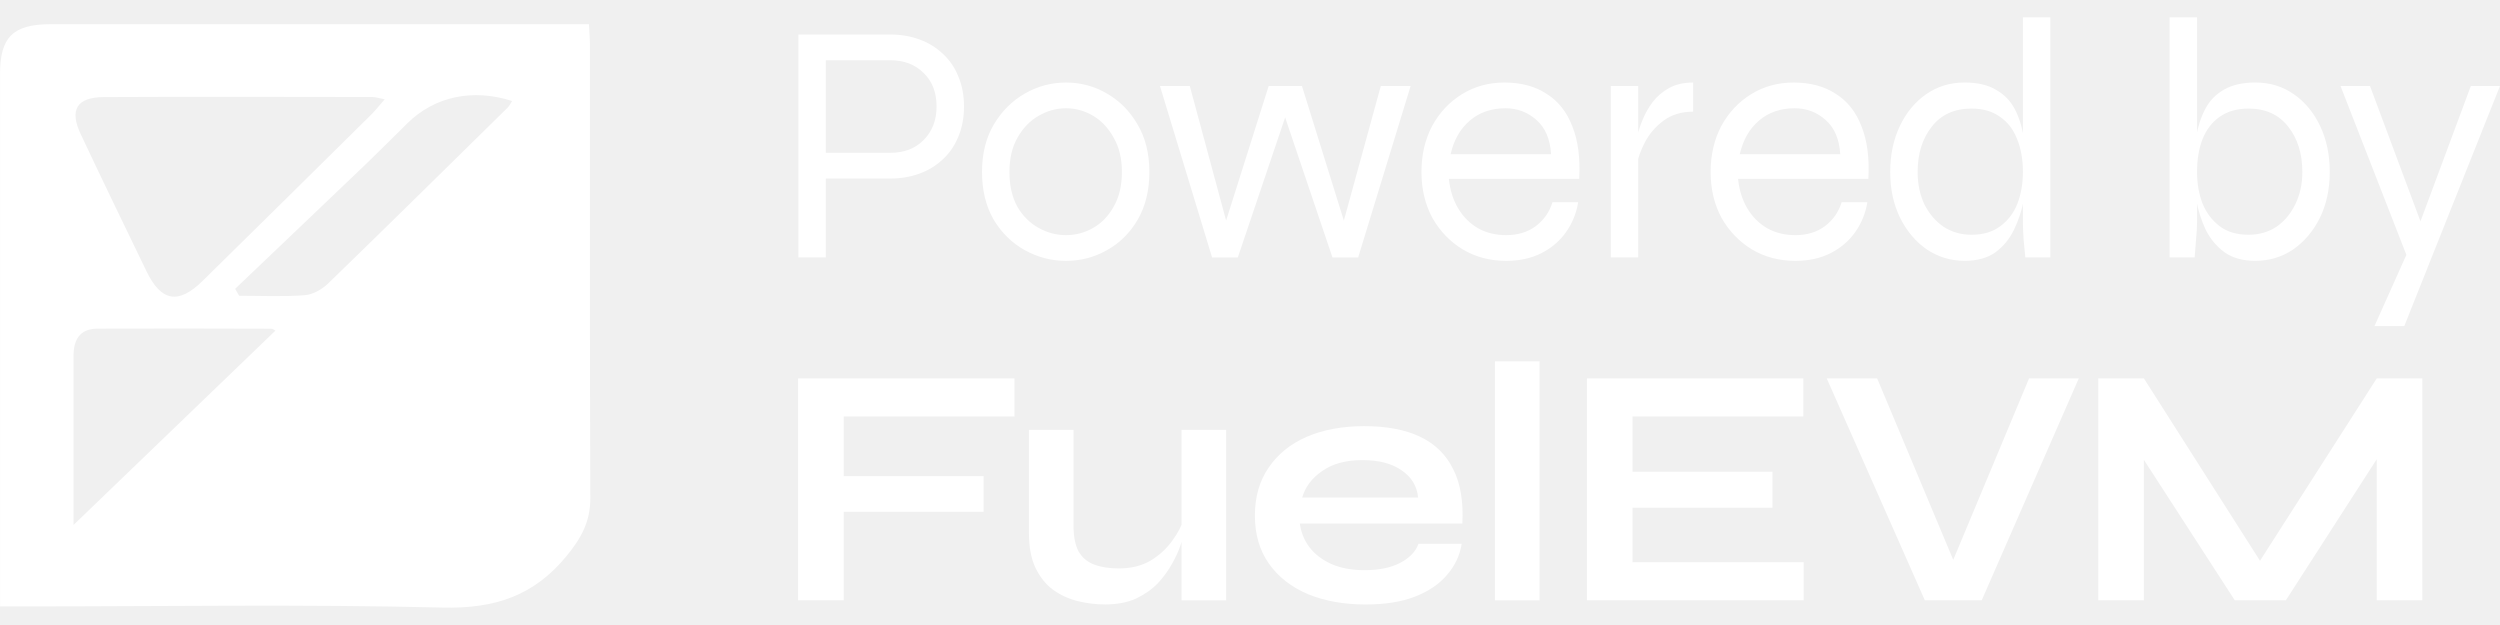
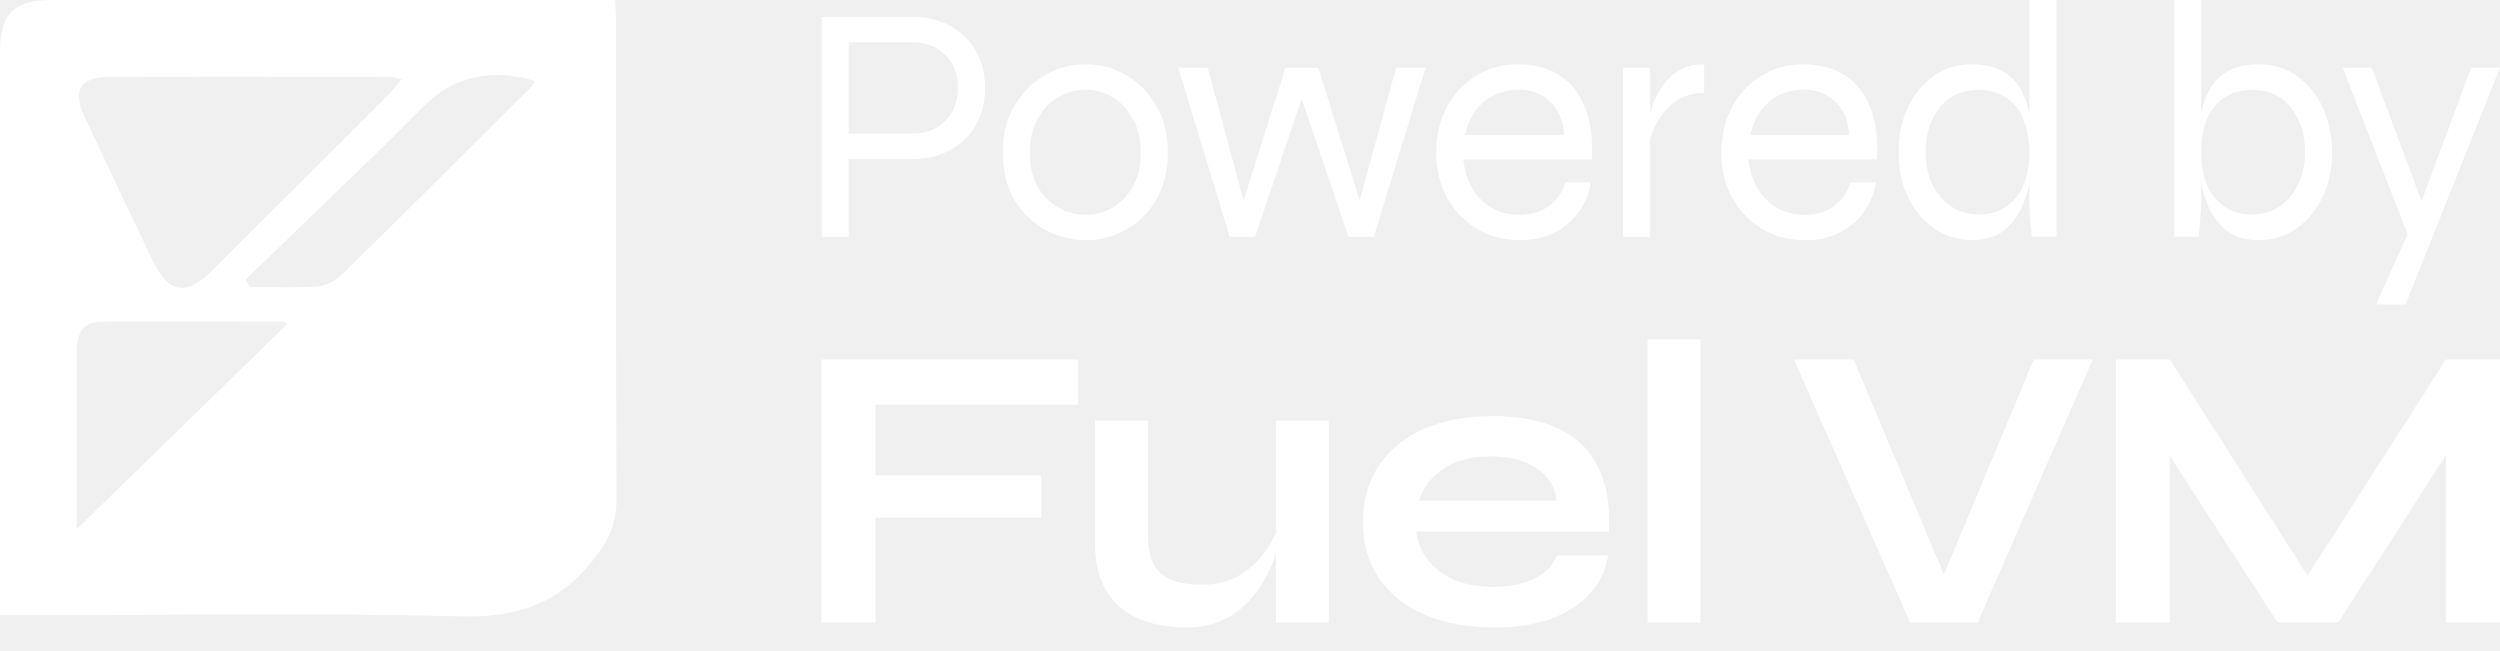
- <svg xmlns="http://www.w3.org/2000/svg" width="72" height="18" viewBox="0 0 72 18" fill="none">
-   <path d="M65.398 16.637H64.776L68.45 10.898H69.763V17.288H68.45V12.646L68.766 12.735L65.833 17.288H64.361L61.428 12.755L61.744 12.666V17.288H60.43V10.898H61.744L65.398 16.637Z" fill="white" />
-   <path d="M55.435 17.288L52.61 10.898H54.062L56.481 16.666H56.027L58.437 10.898H59.869L57.074 17.288H55.435Z" fill="white" />
-   <path d="M47.017 14.622V16.192H51.946V17.288H45.704V10.898H51.936V11.995H47.017V13.585H51.047V14.622H47.017Z" fill="white" />
-   <path d="M43.055 10.406H44.339V17.29H43.055V10.406Z" fill="white" />
-   <path d="M40.852 15.661H42.097C42.044 15.997 41.902 16.296 41.672 16.56C41.448 16.823 41.142 17.03 40.754 17.182C40.365 17.333 39.891 17.409 39.331 17.409C38.706 17.409 38.153 17.31 37.672 17.113C37.191 16.909 36.816 16.616 36.546 16.234C36.276 15.852 36.141 15.391 36.141 14.851C36.141 14.311 36.273 13.85 36.536 13.468C36.8 13.08 37.165 12.784 37.633 12.58C38.107 12.376 38.66 12.273 39.292 12.273C39.937 12.273 40.474 12.376 40.902 12.58C41.33 12.784 41.646 13.093 41.85 13.508C42.06 13.916 42.149 14.44 42.116 15.078H37.435C37.468 15.328 37.56 15.556 37.712 15.76C37.87 15.964 38.08 16.125 38.344 16.244C38.614 16.362 38.933 16.421 39.302 16.421C39.71 16.421 40.049 16.352 40.319 16.214C40.596 16.069 40.773 15.885 40.852 15.661ZM39.233 13.251C38.758 13.251 38.373 13.357 38.077 13.567C37.781 13.771 37.59 14.025 37.504 14.328H40.842C40.809 13.998 40.651 13.738 40.368 13.547C40.092 13.35 39.713 13.251 39.233 13.251Z" fill="white" />
-   <path d="M35.312 17.289H34.028V12.381H35.312V17.289ZM34.097 14.929L34.107 15.265C34.094 15.357 34.061 15.492 34.009 15.67C33.956 15.841 33.874 16.025 33.762 16.223C33.656 16.42 33.518 16.611 33.347 16.796C33.176 16.973 32.965 17.121 32.715 17.24C32.465 17.352 32.168 17.408 31.826 17.408C31.556 17.408 31.289 17.375 31.026 17.309C30.769 17.243 30.536 17.135 30.325 16.983C30.114 16.825 29.946 16.614 29.821 16.351C29.696 16.088 29.634 15.755 29.634 15.354V12.381H30.917V15.136C30.917 15.452 30.967 15.703 31.066 15.887C31.171 16.065 31.322 16.19 31.52 16.262C31.717 16.335 31.951 16.371 32.221 16.371C32.577 16.371 32.883 16.295 33.14 16.144C33.396 15.986 33.604 15.795 33.762 15.571C33.926 15.347 34.038 15.133 34.097 14.929Z" fill="white" />
-   <path d="M29.217 10.898V11.995H24.299V13.713H28.328V14.74H24.299V17.288H22.985V10.898H29.217Z" fill="white" />
-   <path d="M67.407 2.477H68.256L70.024 7.217L69.333 7.415L67.407 2.477ZM71.999 2.477L69.244 9.39H68.385L69.58 6.723L71.16 2.477H71.999Z" fill="white" />
-   <path d="M64.954 7.512C64.592 7.512 64.296 7.43 64.065 7.265C63.835 7.094 63.654 6.877 63.522 6.613C63.397 6.343 63.308 6.064 63.255 5.774C63.203 5.478 63.176 5.204 63.176 4.954C63.176 4.599 63.2 4.266 63.246 3.957C63.298 3.647 63.387 3.374 63.512 3.137C63.637 2.9 63.815 2.716 64.046 2.584C64.283 2.446 64.585 2.376 64.954 2.376C65.369 2.376 65.738 2.488 66.06 2.712C66.383 2.936 66.636 3.242 66.821 3.631C67.005 4.019 67.097 4.46 67.097 4.954C67.097 5.448 67.002 5.889 66.811 6.278C66.62 6.659 66.363 6.962 66.04 7.186C65.718 7.403 65.356 7.512 64.954 7.512ZM64.757 6.761C65.059 6.761 65.326 6.686 65.557 6.534C65.787 6.376 65.968 6.162 66.1 5.892C66.238 5.616 66.307 5.303 66.307 4.954C66.307 4.427 66.172 3.993 65.902 3.65C65.632 3.302 65.25 3.127 64.757 3.127C64.427 3.127 64.151 3.206 63.927 3.364C63.71 3.515 63.545 3.729 63.433 4.006C63.328 4.276 63.275 4.592 63.275 4.954C63.275 5.283 63.328 5.586 63.433 5.863C63.545 6.133 63.71 6.35 63.927 6.515C64.144 6.679 64.421 6.761 64.757 6.761ZM63.275 0.5V6.426C63.275 6.544 63.265 6.702 63.246 6.9C63.232 7.097 63.219 7.268 63.206 7.413H62.485V0.5H63.275Z" fill="white" />
-   <path d="M56.581 7.512C56.186 7.512 55.824 7.403 55.495 7.186C55.172 6.962 54.916 6.659 54.725 6.278C54.534 5.889 54.438 5.448 54.438 4.954C54.438 4.46 54.53 4.019 54.715 3.631C54.899 3.242 55.153 2.936 55.475 2.712C55.798 2.488 56.167 2.376 56.581 2.376C56.95 2.376 57.25 2.446 57.48 2.584C57.717 2.716 57.898 2.9 58.023 3.137C58.148 3.374 58.234 3.647 58.28 3.957C58.333 4.266 58.359 4.599 58.359 4.954C58.359 5.204 58.333 5.478 58.28 5.774C58.227 6.064 58.135 6.343 58.004 6.613C57.878 6.877 57.701 7.094 57.47 7.265C57.24 7.43 56.944 7.512 56.581 7.512ZM56.779 6.761C57.115 6.761 57.391 6.679 57.608 6.515C57.832 6.35 57.997 6.133 58.102 5.863C58.208 5.586 58.26 5.283 58.26 4.954C58.26 4.592 58.204 4.276 58.092 4.006C57.987 3.729 57.822 3.515 57.599 3.364C57.381 3.206 57.108 3.127 56.779 3.127C56.285 3.127 55.903 3.302 55.633 3.65C55.363 3.993 55.228 4.427 55.228 4.954C55.228 5.303 55.294 5.616 55.426 5.892C55.564 6.162 55.748 6.376 55.979 6.534C56.216 6.686 56.483 6.761 56.779 6.761ZM58.26 0.5H59.05V7.413H58.329C58.316 7.268 58.3 7.097 58.28 6.9C58.267 6.702 58.26 6.544 58.26 6.426V0.5Z" fill="white" />
-   <path d="M53.039 5.824H53.78C53.727 6.146 53.609 6.436 53.424 6.693C53.246 6.943 53.009 7.144 52.713 7.295C52.423 7.44 52.088 7.513 51.706 7.513C51.245 7.513 50.83 7.404 50.461 7.187C50.093 6.963 49.8 6.66 49.582 6.278C49.372 5.89 49.266 5.448 49.266 4.955C49.266 4.461 49.368 4.02 49.572 3.631C49.783 3.243 50.07 2.937 50.432 2.713C50.794 2.489 51.202 2.377 51.656 2.377C52.137 2.377 52.542 2.486 52.871 2.703C53.207 2.914 53.454 3.226 53.612 3.641C53.776 4.049 53.842 4.553 53.809 5.152H50.056C50.089 5.475 50.178 5.758 50.323 6.001C50.468 6.245 50.659 6.436 50.896 6.574C51.133 6.706 51.403 6.772 51.706 6.772C52.041 6.772 52.325 6.686 52.555 6.515C52.792 6.337 52.953 6.107 53.039 5.824ZM51.686 3.118C51.278 3.118 50.935 3.236 50.659 3.473C50.382 3.71 50.198 4.033 50.106 4.441H52.999C52.973 4.007 52.832 3.677 52.575 3.453C52.325 3.23 52.028 3.118 51.686 3.118Z" fill="white" />
-   <path d="M46.391 2.476H47.181V7.414H46.391V2.476ZM48.762 3.216C48.426 3.216 48.143 3.302 47.912 3.473C47.688 3.638 47.511 3.842 47.379 4.086C47.254 4.323 47.172 4.553 47.132 4.777L47.122 4.204C47.122 4.145 47.135 4.046 47.162 3.908C47.188 3.769 47.237 3.615 47.31 3.444C47.382 3.266 47.478 3.098 47.596 2.94C47.721 2.775 47.879 2.64 48.07 2.535C48.261 2.43 48.492 2.377 48.762 2.377V3.216Z" fill="white" />
-   <path d="M44.711 5.824H45.452C45.399 6.146 45.28 6.436 45.096 6.693C44.918 6.943 44.681 7.144 44.385 7.295C44.095 7.44 43.76 7.513 43.378 7.513C42.917 7.513 42.502 7.404 42.133 7.187C41.764 6.963 41.471 6.66 41.254 6.278C41.044 5.89 40.938 5.448 40.938 4.955C40.938 4.461 41.04 4.02 41.244 3.631C41.455 3.243 41.742 2.937 42.104 2.713C42.466 2.489 42.874 2.377 43.328 2.377C43.809 2.377 44.214 2.486 44.543 2.703C44.879 2.914 45.126 3.226 45.284 3.641C45.448 4.049 45.514 4.553 45.481 5.152H41.728C41.761 5.475 41.85 5.758 41.995 6.001C42.14 6.245 42.331 6.436 42.568 6.574C42.805 6.706 43.075 6.772 43.378 6.772C43.713 6.772 43.996 6.686 44.227 6.515C44.464 6.337 44.625 6.107 44.711 5.824ZM43.358 3.118C42.95 3.118 42.607 3.236 42.331 3.473C42.054 3.71 41.87 4.033 41.778 4.441H44.671C44.645 4.007 44.504 3.677 44.247 3.453C43.996 3.23 43.7 3.118 43.358 3.118Z" fill="white" />
-   <path d="M38.809 6.694L38.612 6.684L39.767 2.477H40.626L39.115 7.415H38.375L36.913 3.089H37.111L35.649 7.415H34.908L33.407 2.477H34.266L35.402 6.684L35.204 6.694L36.538 2.477H37.496L38.809 6.694Z" fill="white" />
-   <path d="M30.702 7.513C30.28 7.513 29.885 7.41 29.517 7.206C29.148 7.002 28.848 6.709 28.618 6.327C28.394 5.939 28.282 5.481 28.282 4.955C28.282 4.428 28.394 3.974 28.618 3.592C28.848 3.203 29.148 2.904 29.517 2.693C29.885 2.482 30.28 2.377 30.702 2.377C31.123 2.377 31.515 2.482 31.877 2.693C32.246 2.904 32.542 3.203 32.766 3.592C32.99 3.974 33.102 4.428 33.102 4.955C33.102 5.481 32.99 5.939 32.766 6.327C32.542 6.709 32.246 7.002 31.877 7.206C31.515 7.41 31.123 7.513 30.702 7.513ZM30.702 6.772C30.978 6.772 31.238 6.703 31.482 6.564C31.726 6.426 31.923 6.222 32.074 5.952C32.232 5.676 32.311 5.343 32.311 4.955C32.311 4.566 32.232 4.237 32.074 3.967C31.923 3.69 31.726 3.48 31.482 3.335C31.238 3.19 30.978 3.118 30.702 3.118C30.425 3.118 30.162 3.19 29.912 3.335C29.668 3.473 29.467 3.681 29.309 3.957C29.151 4.227 29.072 4.56 29.072 4.955C29.072 5.343 29.148 5.676 29.299 5.952C29.457 6.222 29.661 6.426 29.912 6.564C30.162 6.703 30.425 6.772 30.702 6.772Z" fill="white" />
-   <path d="M23.625 5.142V4.401H25.64C26.035 4.401 26.354 4.28 26.598 4.036C26.848 3.786 26.973 3.463 26.973 3.068C26.973 2.66 26.848 2.337 26.598 2.1C26.354 1.857 26.035 1.735 25.64 1.735H23.783V7.414H22.993V0.994H25.64C25.936 0.994 26.212 1.04 26.469 1.132C26.726 1.225 26.95 1.36 27.141 1.537C27.338 1.715 27.49 1.932 27.595 2.189C27.707 2.446 27.763 2.739 27.763 3.068C27.763 3.397 27.707 3.69 27.595 3.947C27.49 4.204 27.338 4.421 27.141 4.599C26.95 4.777 26.726 4.912 26.469 5.004C26.212 5.096 25.936 5.142 25.64 5.142H23.625Z" fill="white" />
-   <path d="M16.962 0.697C16.974 0.951 16.991 1.141 16.991 1.331C16.991 5.673 16.984 10.012 17.001 14.354C17.003 15.025 16.735 15.504 16.315 16.016C15.374 17.162 14.242 17.535 12.74 17.498C8.752 17.399 4.76 17.465 0.768 17.465C0.535 17.465 0.3 17.465 0.001 17.465C0.001 17.202 0.001 16.993 0.001 16.786C0.001 11.9 0.001 7.013 0.001 2.129C0.001 1.066 0.377 0.697 1.463 0.697C6.406 0.697 11.35 0.697 16.294 0.697C16.493 0.697 16.689 0.697 16.962 0.697ZM11.082 2.86C10.904 2.827 10.813 2.794 10.722 2.794C8.144 2.792 5.565 2.782 2.987 2.796C2.21 2.801 1.995 3.163 2.323 3.86C2.943 5.18 3.581 6.49 4.214 7.802C4.64 8.688 5.136 8.777 5.836 8.089C7.461 6.492 9.083 4.891 10.703 3.289C10.82 3.172 10.921 3.04 11.082 2.857V2.86ZM7.93 9.521C7.909 9.509 7.858 9.467 7.808 9.467C6.145 9.462 4.48 9.458 2.816 9.465C2.275 9.465 2.114 9.808 2.117 10.275C2.117 11.362 2.117 12.451 2.117 13.539C2.117 14.091 2.117 14.645 2.117 15.119C4.058 13.25 5.994 11.388 7.933 9.521H7.93ZM6.771 8.317C6.809 8.385 6.85 8.45 6.888 8.518C7.518 8.518 8.148 8.549 8.774 8.502C9.006 8.486 9.27 8.335 9.443 8.171C11.178 6.49 12.898 4.792 14.621 3.099C14.674 3.047 14.703 2.977 14.748 2.909C13.615 2.543 12.515 2.78 11.738 3.545C11.345 3.93 10.959 4.322 10.562 4.703C9.301 5.91 8.036 7.112 6.771 8.319V8.317Z" fill="white" />
+ <svg xmlns="http://www.w3.org/2000/svg" width="73" height="19" viewBox="0 0 73 19" fill="none">
+   <path d="M68.406 1.977H69.256L71.023 6.717L70.332 6.915L68.406 1.977ZM72.999 1.977L70.243 8.89H69.384L70.579 6.223L72.159 1.977H72.999Z" fill="white" />
+   <path d="M65.953 7.012C65.591 7.012 65.295 6.93 65.065 6.765C64.834 6.594 64.653 6.377 64.521 6.113C64.396 5.843 64.307 5.564 64.255 5.274C64.202 4.978 64.176 4.704 64.176 4.454C64.176 4.099 64.199 3.766 64.245 3.457C64.297 3.147 64.386 2.874 64.511 2.637C64.637 2.4 64.814 2.216 65.045 2.084C65.282 1.946 65.585 1.876 65.953 1.876C66.368 1.876 66.737 1.988 67.059 2.212C67.382 2.436 67.636 2.742 67.82 3.131C68.004 3.519 68.097 3.96 68.097 4.454C68.097 4.948 68.001 5.389 67.81 5.778C67.619 6.159 67.362 6.462 67.04 6.686C66.717 6.903 66.355 7.012 65.953 7.012ZM65.756 6.261C66.059 6.261 66.325 6.186 66.556 6.034C66.786 5.876 66.967 5.662 67.099 5.392C67.237 5.116 67.306 4.803 67.306 4.454C67.306 3.927 67.171 3.493 66.901 3.15C66.632 2.802 66.25 2.627 65.756 2.627C65.427 2.627 65.15 2.706 64.926 2.864C64.709 3.015 64.544 3.229 64.433 3.506C64.327 3.776 64.275 4.092 64.275 4.454C64.275 4.783 64.327 5.086 64.433 5.363C64.544 5.633 64.709 5.85 64.926 6.015C65.144 6.179 65.42 6.261 65.756 6.261ZM64.275 0V5.926C64.275 6.044 64.265 6.202 64.245 6.4C64.232 6.597 64.219 6.768 64.205 6.913H63.484V0H64.275Z" fill="white" />
+   <path d="M57.581 7.012C57.186 7.012 56.823 6.903 56.494 6.686C56.172 6.462 55.915 6.159 55.724 5.778C55.533 5.389 55.438 4.948 55.438 4.454C55.438 3.96 55.53 3.519 55.714 3.131C55.898 2.742 56.152 2.436 56.474 2.212C56.797 1.988 57.166 1.876 57.581 1.876C57.949 1.876 58.249 1.946 58.479 2.084C58.716 2.216 58.897 2.4 59.023 2.637C59.148 2.874 59.233 3.147 59.279 3.457C59.332 3.766 59.358 4.099 59.358 4.454C59.358 4.704 59.332 4.978 59.279 5.274C59.227 5.564 59.135 5.843 59.003 6.113C58.878 6.377 58.7 6.594 58.469 6.765C58.239 6.93 57.943 7.012 57.581 7.012ZM57.778 6.261C58.114 6.261 58.391 6.179 58.608 6.015C58.832 5.85 58.996 5.633 59.102 5.363C59.207 5.086 59.26 4.783 59.26 4.454C59.26 4.092 59.204 3.776 59.092 3.506C58.986 3.229 58.822 3.015 58.598 2.864C58.381 2.706 58.107 2.627 57.778 2.627C57.284 2.627 56.903 2.802 56.633 3.15C56.363 3.493 56.228 3.927 56.228 4.454C56.228 4.803 56.293 5.116 56.425 5.392C56.563 5.662 56.748 5.876 56.978 6.034C57.215 6.186 57.482 6.261 57.778 6.261ZM59.26 0H60.05V6.913H59.329C59.316 6.768 59.299 6.597 59.279 6.4C59.266 6.202 59.26 6.044 59.26 5.926V0Z" fill="white" />
+   <path d="M54.038 5.324H54.779C54.726 5.646 54.608 5.936 54.423 6.193C54.246 6.443 54.009 6.644 53.712 6.795C53.423 6.94 53.087 7.013 52.705 7.013C52.244 7.013 51.829 6.904 51.461 6.687C51.092 6.463 50.799 6.16 50.582 5.778C50.371 5.39 50.266 4.948 50.266 4.455C50.266 3.961 50.368 3.52 50.572 3.131C50.782 2.743 51.069 2.437 51.431 2.213C51.793 1.989 52.201 1.877 52.656 1.877C53.136 1.877 53.541 1.986 53.87 2.203C54.206 2.414 54.453 2.726 54.611 3.141C54.776 3.549 54.842 4.053 54.809 4.652H51.056C51.089 4.975 51.178 5.258 51.322 5.501C51.467 5.745 51.658 5.936 51.895 6.074C52.132 6.206 52.402 6.272 52.705 6.272C53.041 6.272 53.324 6.186 53.554 6.015C53.791 5.837 53.953 5.607 54.038 5.324ZM52.685 2.618C52.277 2.618 51.935 2.736 51.658 2.973C51.382 3.21 51.197 3.533 51.105 3.941H53.999C53.972 3.507 53.831 3.177 53.574 2.953C53.324 2.73 53.028 2.618 52.685 2.618Z" fill="white" />
+   <path d="M47.391 1.976H48.181V6.914H47.391V1.976ZM49.761 2.716C49.425 2.716 49.142 2.802 48.911 2.973C48.688 3.138 48.51 3.342 48.378 3.586C48.253 3.823 48.171 4.053 48.131 4.277L48.121 3.704C48.121 3.645 48.135 3.546 48.161 3.408C48.187 3.269 48.237 3.115 48.309 2.944C48.382 2.766 48.477 2.598 48.596 2.44C48.721 2.275 48.879 2.14 49.07 2.035C49.261 1.93 49.491 1.877 49.761 1.877V2.716Z" fill="white" />
+   <path d="M45.71 5.324H46.451C46.398 5.646 46.28 5.936 46.095 6.193C45.918 6.443 45.681 6.644 45.384 6.795C45.095 6.94 44.759 7.013 44.377 7.013C43.916 7.013 43.501 6.904 43.133 6.687C42.764 6.463 42.471 6.16 42.254 5.778C42.043 5.39 41.938 4.948 41.938 4.455C41.938 3.961 42.04 3.52 42.244 3.131C42.454 2.743 42.741 2.437 43.103 2.213C43.465 1.989 43.873 1.877 44.328 1.877C44.808 1.877 45.213 1.986 45.542 2.203C45.878 2.414 46.125 2.726 46.283 3.141C46.448 3.549 46.513 4.053 46.48 4.652H42.728C42.761 4.975 42.849 5.258 42.994 5.501C43.139 5.745 43.33 5.936 43.567 6.074C43.804 6.206 44.074 6.272 44.377 6.272C44.713 6.272 44.996 6.186 45.226 6.015C45.463 5.837 45.625 5.607 45.71 5.324ZM44.357 2.618C43.949 2.618 43.607 2.736 43.33 2.973C43.053 3.21 42.869 3.533 42.777 3.941H45.671C45.644 3.507 45.503 3.177 45.246 2.953C44.996 2.73 44.7 2.618 44.357 2.618Z" fill="white" />
+   <path d="M39.809 6.194L39.611 6.184L40.767 1.977H41.626L40.115 6.915H39.374L37.912 2.589H38.11L36.648 6.915H35.907L34.406 1.977H35.266L36.401 6.184L36.204 6.194L37.537 1.977H38.495L39.809 6.194Z" fill="white" />
+   <path d="M31.701 7.013C31.279 7.013 30.884 6.91 30.516 6.706C30.147 6.502 29.848 6.209 29.617 5.827C29.393 5.439 29.281 4.981 29.281 4.455C29.281 3.928 29.393 3.474 29.617 3.092C29.848 2.703 30.147 2.404 30.516 2.193C30.884 1.982 31.279 1.877 31.701 1.877C32.122 1.877 32.514 1.982 32.876 2.193C33.245 2.404 33.541 2.703 33.765 3.092C33.989 3.474 34.101 3.928 34.101 4.455C34.101 4.981 33.989 5.439 33.765 5.827C33.541 6.209 33.245 6.502 32.876 6.706C32.514 6.91 32.122 7.013 31.701 7.013ZM31.701 6.272C31.977 6.272 32.237 6.203 32.481 6.064C32.725 5.926 32.922 5.722 33.074 5.452C33.232 5.176 33.311 4.843 33.311 4.455C33.311 4.066 33.232 3.737 33.074 3.467C32.922 3.19 32.725 2.98 32.481 2.835C32.237 2.69 31.977 2.618 31.701 2.618C31.424 2.618 31.161 2.69 30.911 2.835C30.667 2.973 30.466 3.181 30.308 3.457C30.15 3.727 30.071 4.06 30.071 4.455C30.071 4.843 30.147 5.176 30.299 5.452C30.456 5.722 30.661 5.926 30.911 6.064C31.161 6.203 31.424 6.272 31.701 6.272Z" fill="white" />
+   <path d="M24.624 4.642V3.901H26.639C27.034 3.901 27.353 3.78 27.597 3.536C27.847 3.286 27.972 2.963 27.972 2.568C27.972 2.16 27.847 1.837 27.597 1.6C27.353 1.357 27.034 1.235 26.639 1.235H24.782V6.914H23.992V0.494H26.639C26.935 0.494 27.212 0.54 27.469 0.632C27.725 0.725 27.949 0.86 28.14 1.037C28.338 1.215 28.489 1.432 28.595 1.689C28.706 1.946 28.762 2.239 28.762 2.568C28.762 2.897 28.706 3.19 28.595 3.447C28.489 3.704 28.338 3.921 28.14 4.099C27.949 4.277 27.725 4.412 27.469 4.504C27.212 4.596 26.935 4.642 26.639 4.642H24.624Z" fill="white" />
+   <path d="M17.959 0C17.972 0.272 17.99 0.475 17.99 0.679C17.99 5.33 17.982 9.978 18 14.629C18.003 15.349 17.718 15.862 17.274 16.41C16.277 17.638 15.079 18.038 13.489 17.997C9.266 17.892 5.039 17.962 0.812 17.962C0.566 17.962 0.317 17.962 0 17.962C0 17.68 0 17.456 0 17.235C0 12.001 0 6.766 0 1.534C0 0.395 0.398 0 1.548 0C6.782 0 12.017 0 17.252 0C17.462 0 17.67 0 17.959 0ZM11.733 2.317C11.545 2.281 11.448 2.246 11.352 2.246C8.622 2.244 5.892 2.234 3.162 2.249C2.339 2.254 2.111 2.641 2.459 3.388C3.116 4.802 3.791 6.205 4.461 7.611C4.912 8.56 5.438 8.655 6.178 7.918C7.899 6.208 9.617 4.492 11.332 2.777C11.456 2.651 11.563 2.51 11.733 2.314V2.317ZM8.396 9.453C8.373 9.44 8.32 9.395 8.267 9.395C6.506 9.39 4.742 9.385 2.981 9.392C2.408 9.392 2.238 9.76 2.24 10.26C2.24 11.425 2.24 12.592 2.24 13.756C2.24 14.348 2.24 14.941 2.24 15.449C4.296 13.447 6.346 11.452 8.399 9.453H8.396ZM7.168 8.162C7.209 8.235 7.252 8.306 7.292 8.379C7.96 8.379 8.627 8.411 9.289 8.361C9.535 8.343 9.814 8.182 9.997 8.006C11.834 6.205 13.656 4.387 15.48 2.573C15.536 2.518 15.567 2.442 15.615 2.369C14.415 1.977 13.25 2.231 12.428 3.051C12.012 3.464 11.603 3.884 11.182 4.291C9.847 5.584 8.508 6.872 7.168 8.165V8.162Z" fill="white" />
+   <path d="M67.753 17.395H67.005L71.421 10.498H73V18.179H71.421V12.599L71.801 12.706L68.275 18.179H66.506L62.981 12.73L63.361 12.623V18.179H61.782V10.498H63.361L67.753 17.395Z" fill="white" />
+   <path d="M55.777 18.179L52.382 10.498H54.127L57.035 17.431H56.489L59.386 10.498H61.107L57.748 18.179H55.777Z" fill="white" />
+   <path d="M48.109 9.906H49.652V18.18H48.109V9.906Z" fill="white" />
+   <path d="M45.461 16.222H46.957C46.893 16.626 46.723 16.986 46.446 17.302C46.177 17.619 45.809 17.868 45.342 18.05C44.875 18.232 44.305 18.323 43.633 18.323C42.881 18.323 42.216 18.205 41.638 17.967C41.061 17.722 40.609 17.37 40.285 16.911C39.961 16.452 39.798 15.898 39.798 15.249C39.798 14.6 39.957 14.046 40.273 13.587C40.59 13.12 41.029 12.764 41.591 12.518C42.161 12.273 42.825 12.15 43.585 12.15C44.361 12.15 45.006 12.273 45.52 12.518C46.035 12.764 46.414 13.136 46.66 13.634C46.913 14.125 47.02 14.754 46.98 15.522H41.353C41.393 15.822 41.504 16.096 41.686 16.341C41.876 16.586 42.129 16.78 42.446 16.923C42.77 17.065 43.154 17.136 43.597 17.136C44.088 17.136 44.495 17.053 44.82 16.887C45.152 16.713 45.366 16.491 45.461 16.222ZM43.514 13.326C42.944 13.326 42.481 13.452 42.125 13.706C41.769 13.951 41.539 14.255 41.437 14.62H45.449C45.409 14.224 45.219 13.911 44.879 13.682C44.547 13.444 44.092 13.326 43.514 13.326Z" fill="white" />
+   <path d="M38.801 18.179H37.258V12.279H38.801V18.179ZM37.341 15.342L37.353 15.746C37.337 15.857 37.298 16.019 37.234 16.232C37.171 16.438 37.072 16.66 36.938 16.897C36.811 17.135 36.645 17.364 36.439 17.586C36.233 17.799 35.98 17.977 35.679 18.12C35.379 18.254 35.023 18.322 34.611 18.322C34.286 18.322 33.966 18.282 33.649 18.203C33.341 18.124 33.06 17.993 32.807 17.811C32.553 17.621 32.352 17.368 32.201 17.052C32.051 16.735 31.976 16.335 31.976 15.852V12.279H33.519V15.591C33.519 15.971 33.578 16.272 33.697 16.494C33.824 16.707 34.005 16.858 34.243 16.945C34.48 17.032 34.761 17.075 35.086 17.075C35.513 17.075 35.881 16.984 36.19 16.802C36.498 16.612 36.748 16.383 36.938 16.114C37.136 15.845 37.27 15.587 37.341 15.342Z" fill="white" />
+   <path d="M31.475 10.498V11.816H25.563V13.881H30.407V15.116H25.563V18.179H23.984V10.498H31.475Z" fill="white" />
</svg>
